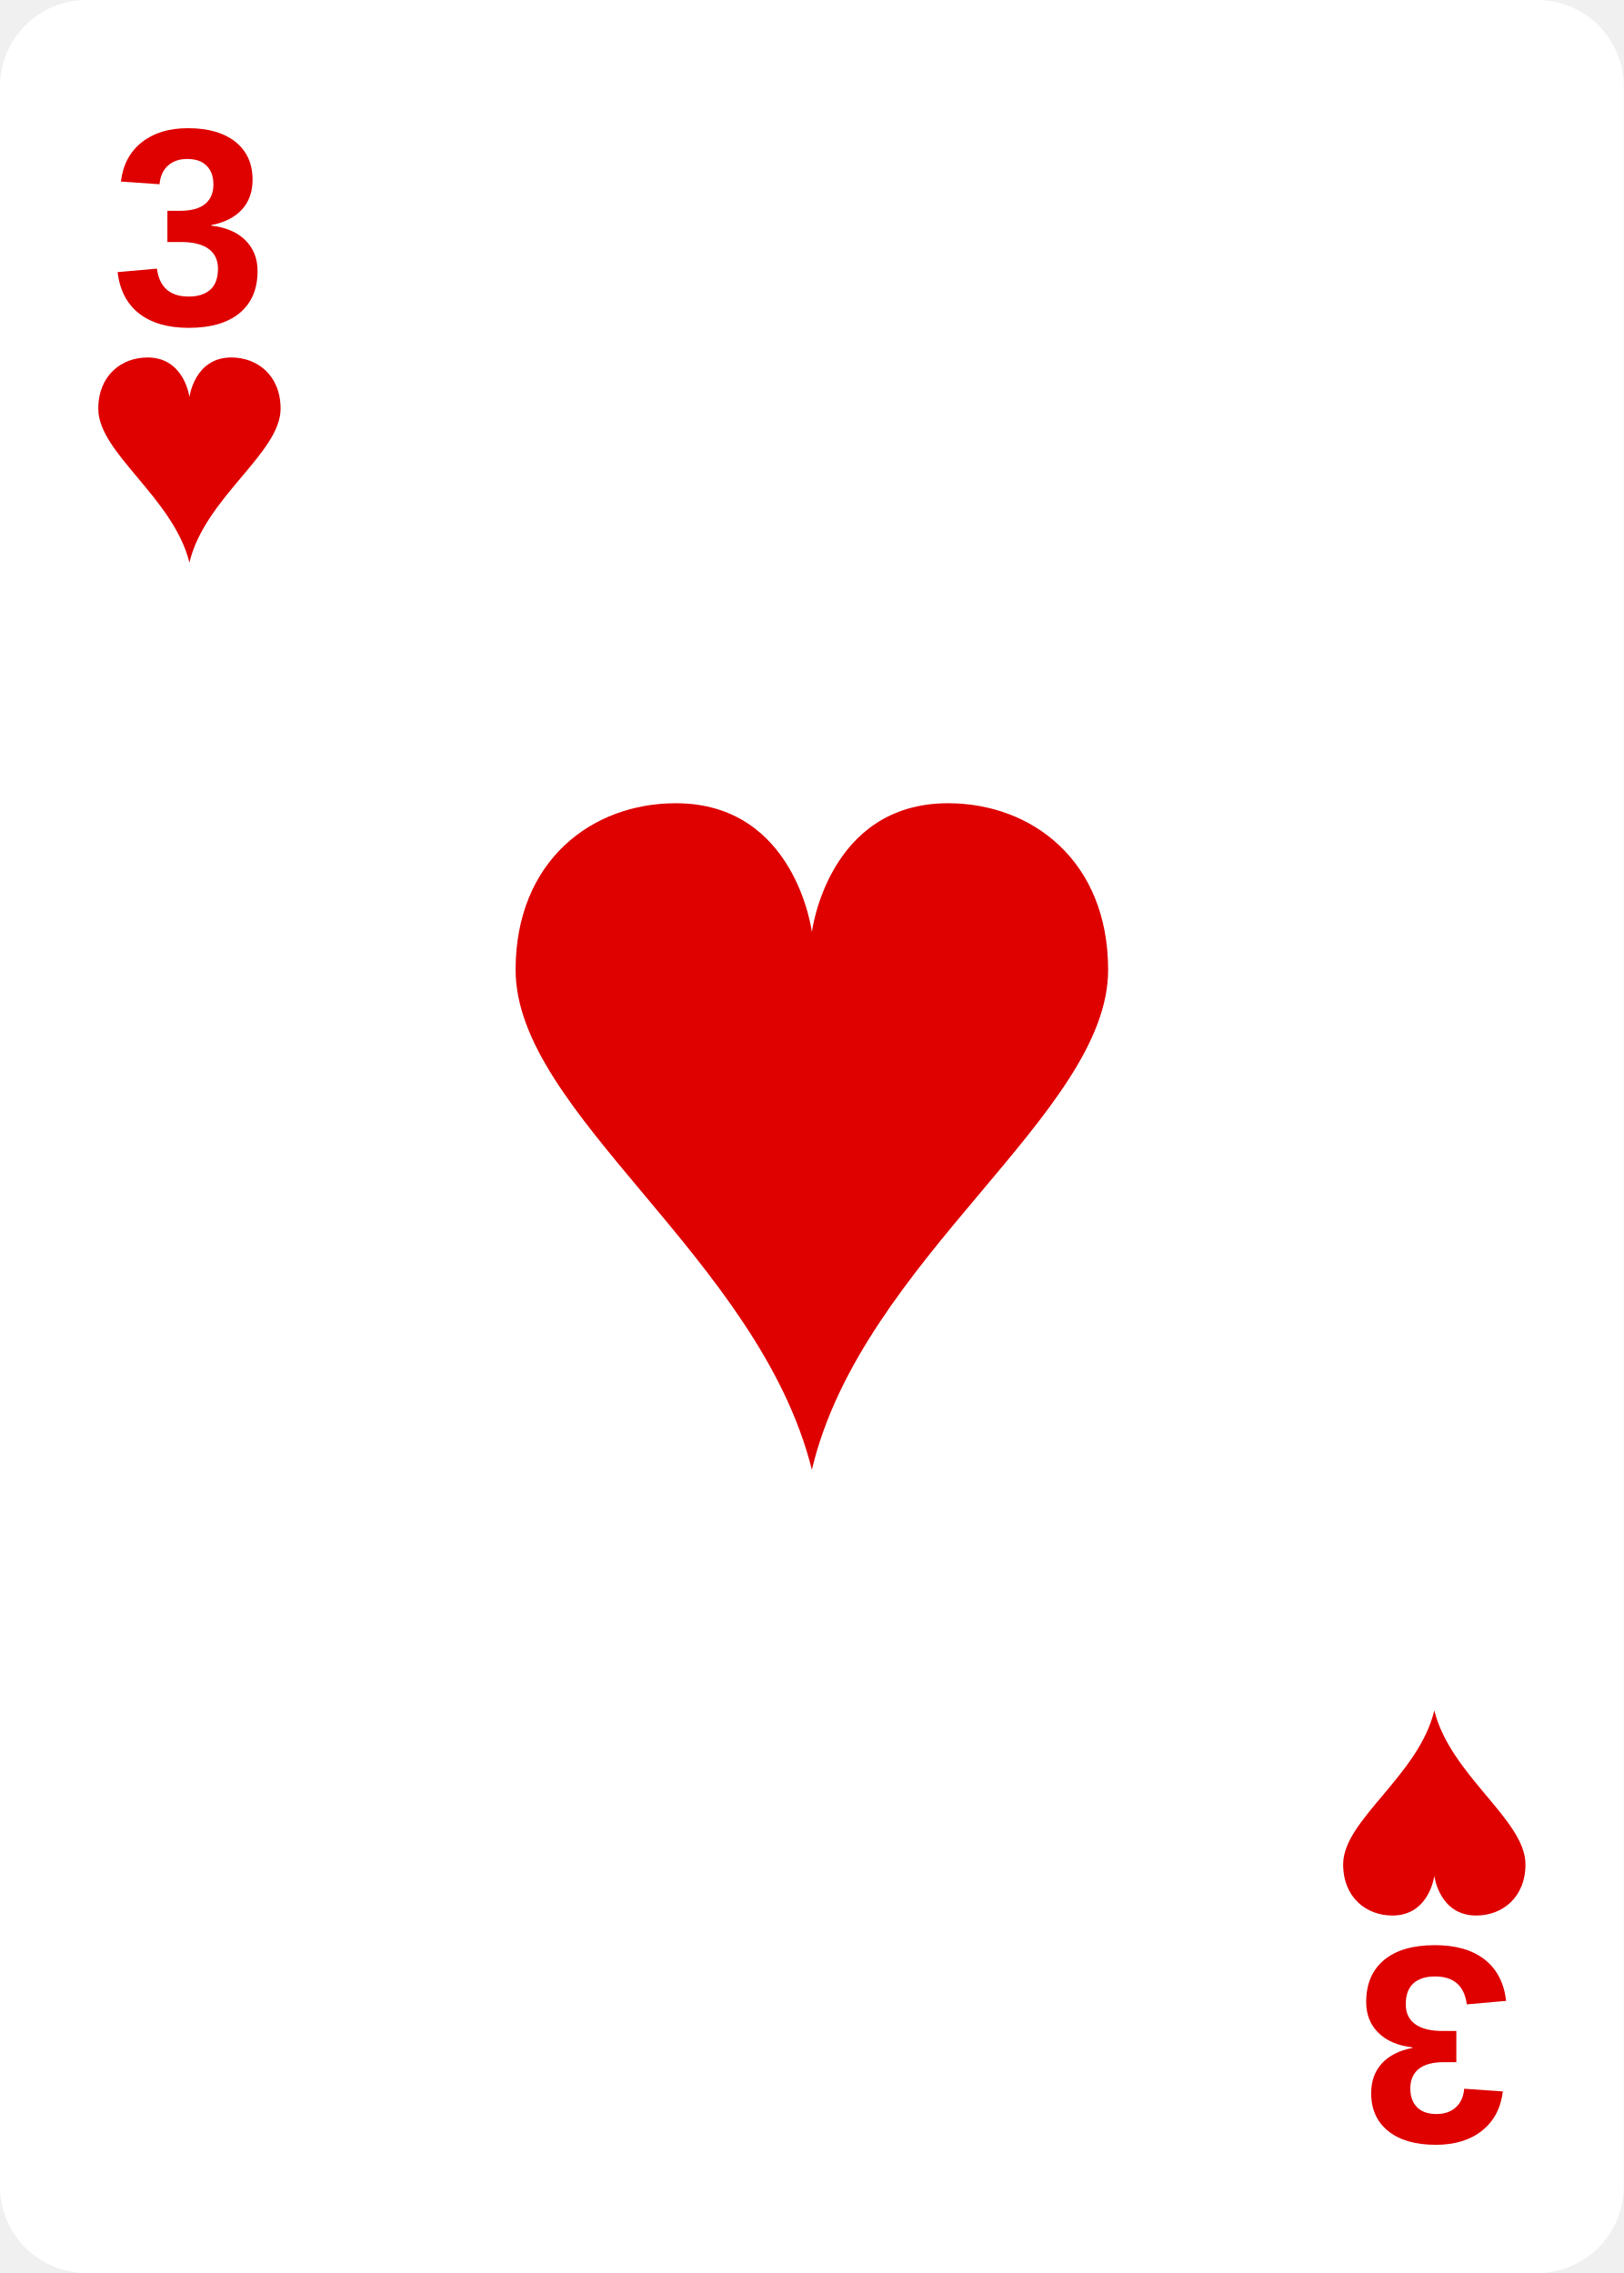
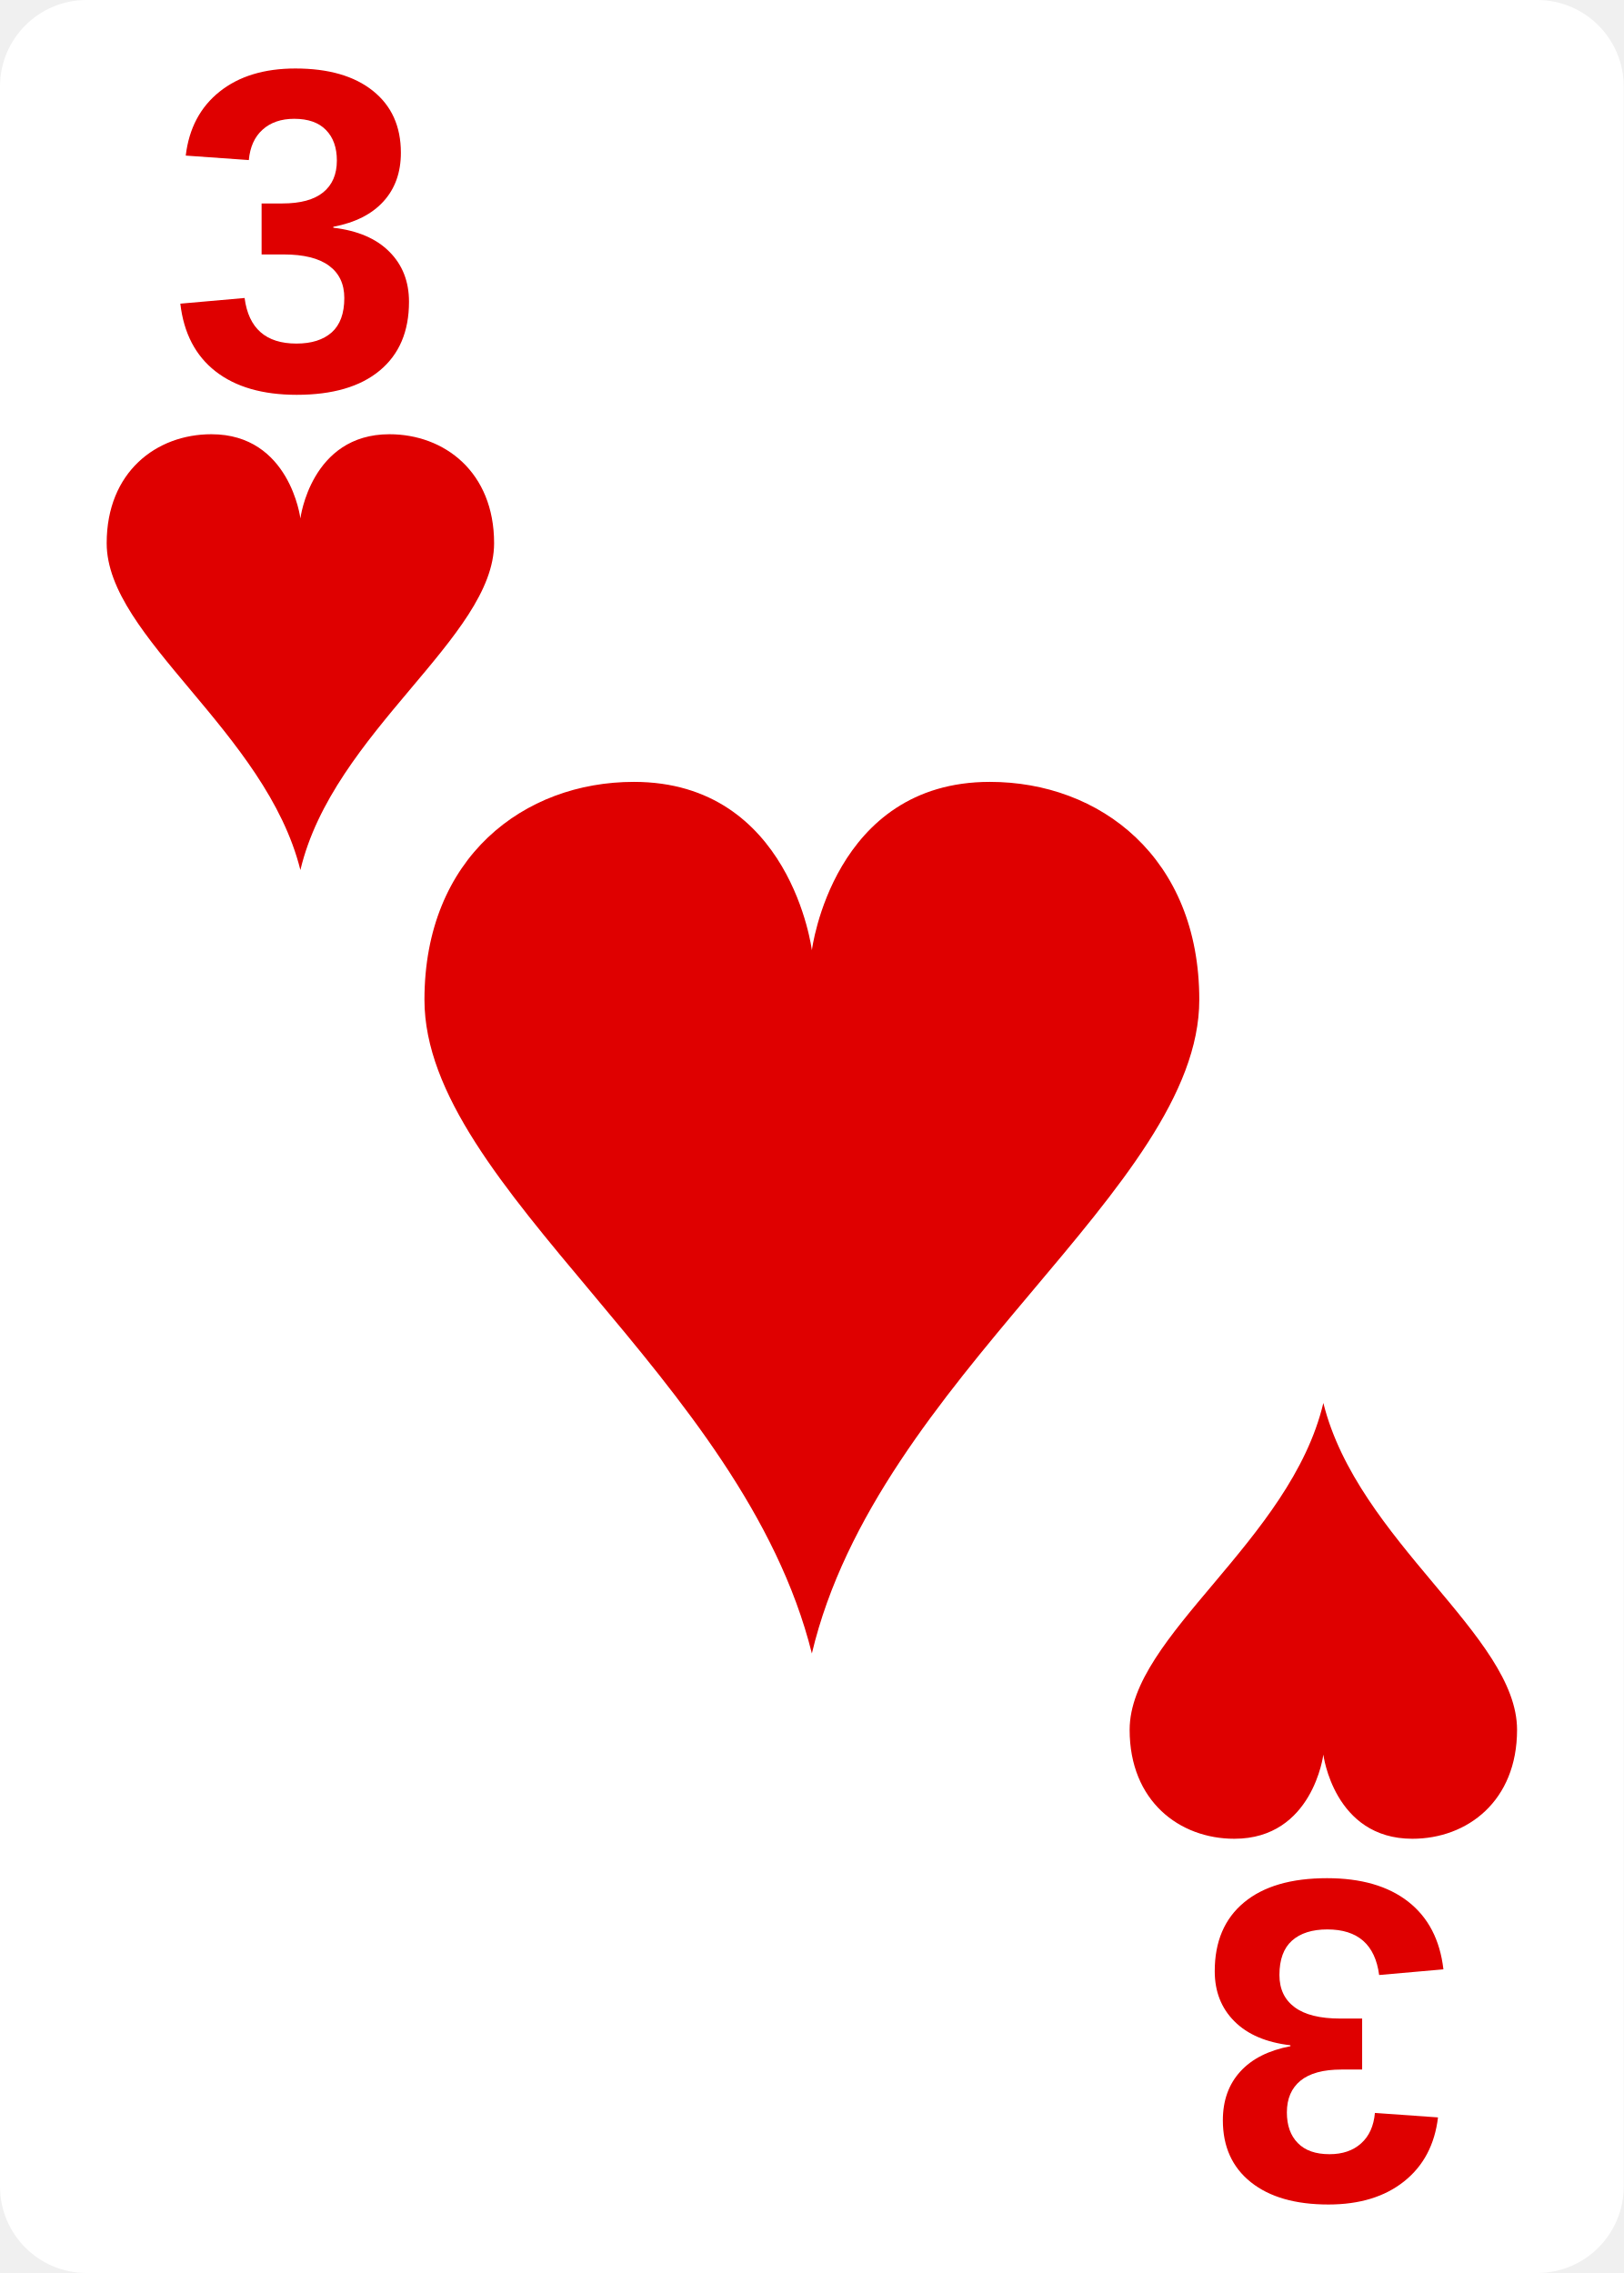
<svg xmlns="http://www.w3.org/2000/svg" viewBox="0 0 300 420" width="100%" height="100%">
  <defs>
    <symbol id="suit" viewBox="-8.5 -9.5 17 19">
      <path fill="#df0000" d="M 3.676,-9 C 0.433,-9 0,-5.523 0,-5.523 0,-5.523 -0.433,-9 -3.676,-9 -5.946,-9 -8,-7.441 -8,-4.5 -8,-0.614 -1.421,3.294 0,9 1.352,3.299 8,-0.614 8,-4.5 8,-7.441 5.946,-9 3.676,-9 z" />
    </symbol>
    <g id="corner">
-       <text x="35" y="60" font-family="Arial, sans-serif" font-weight="bold" font-size="52" fill="#df0000" text-anchor="middle">3</text>
-       <use href="#suit" x="15" y="65" width="40" height="40" />
+       <text x="55" y="72" font-family="Arial, sans-serif" font-weight="bold" font-size="85" fill="#df0000" text-anchor="middle">3</text>
+       <use href="#suit" x="13" y="78" width="85" height="85" />
    </g>
  </defs>
  <rect width="300" height="420" rx="16" fill="#ffffff" />
  <use href="#corner" />
  <use href="#corner" transform="rotate(180, 150, 210)" />
-   <use href="#suit" x="85" y="145" width="130" height="130" />
+   <use href="#suit" x="65" y="140" width="170" height="170" />
</svg>
